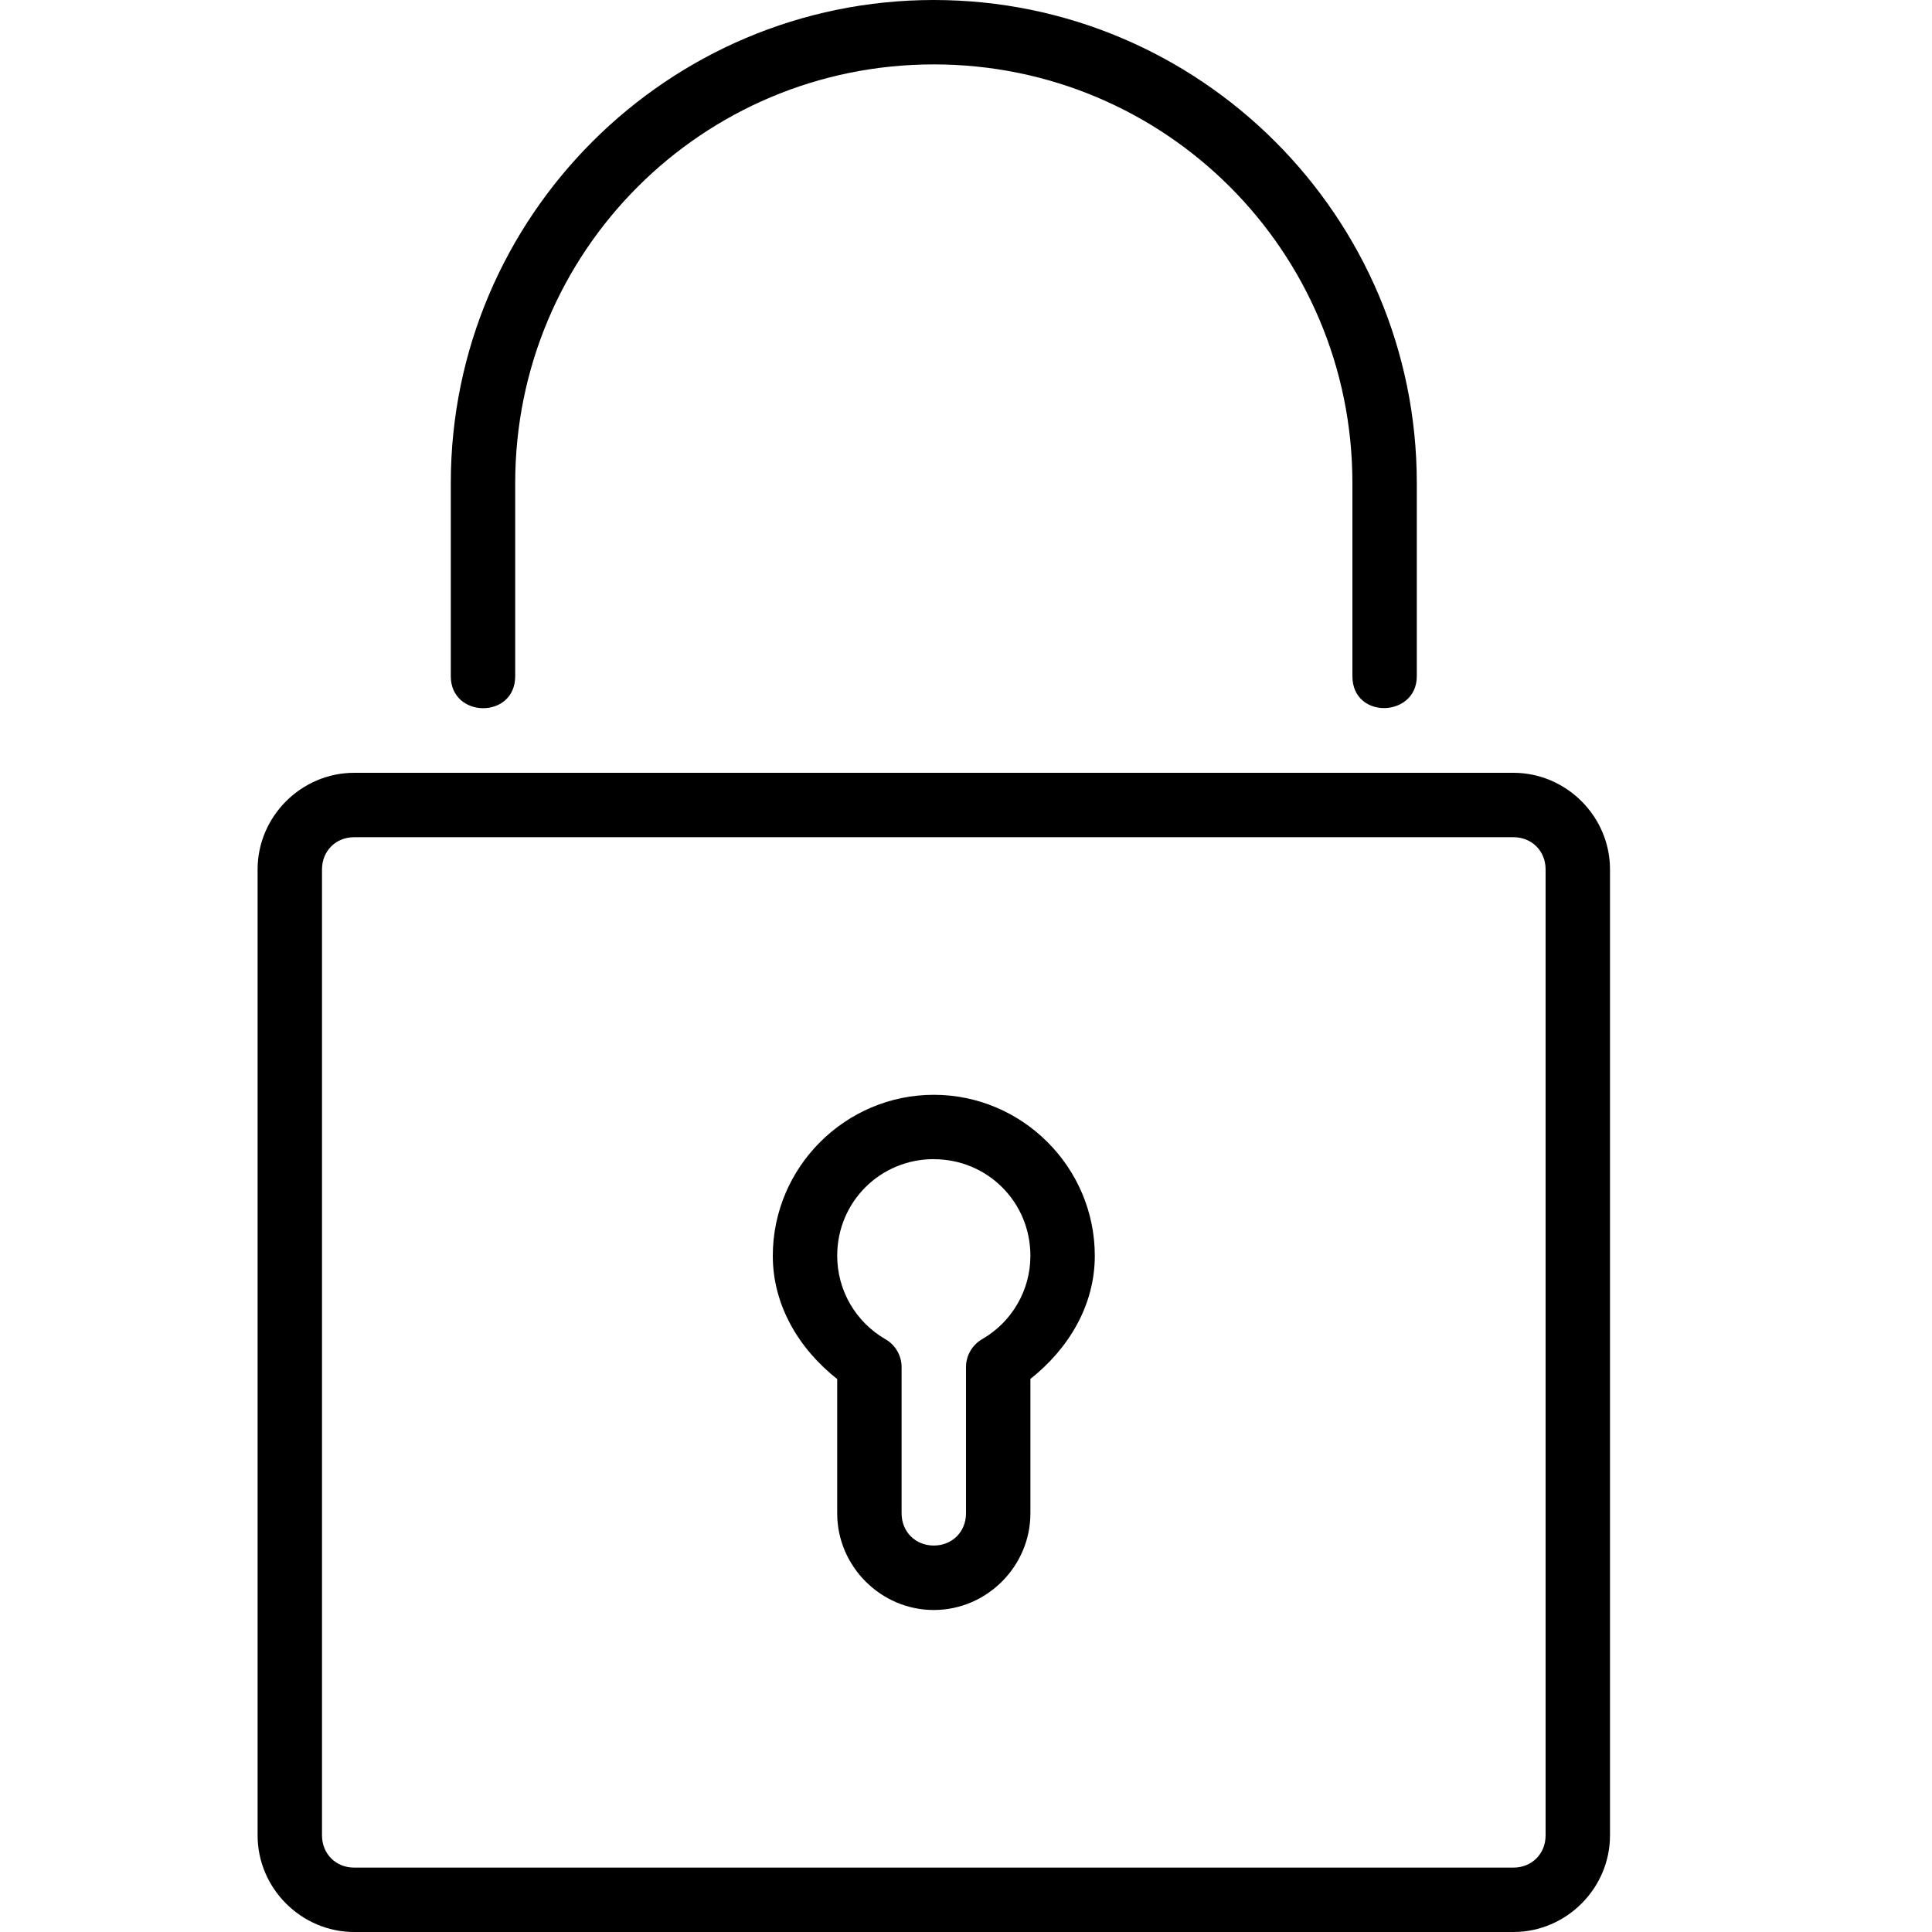
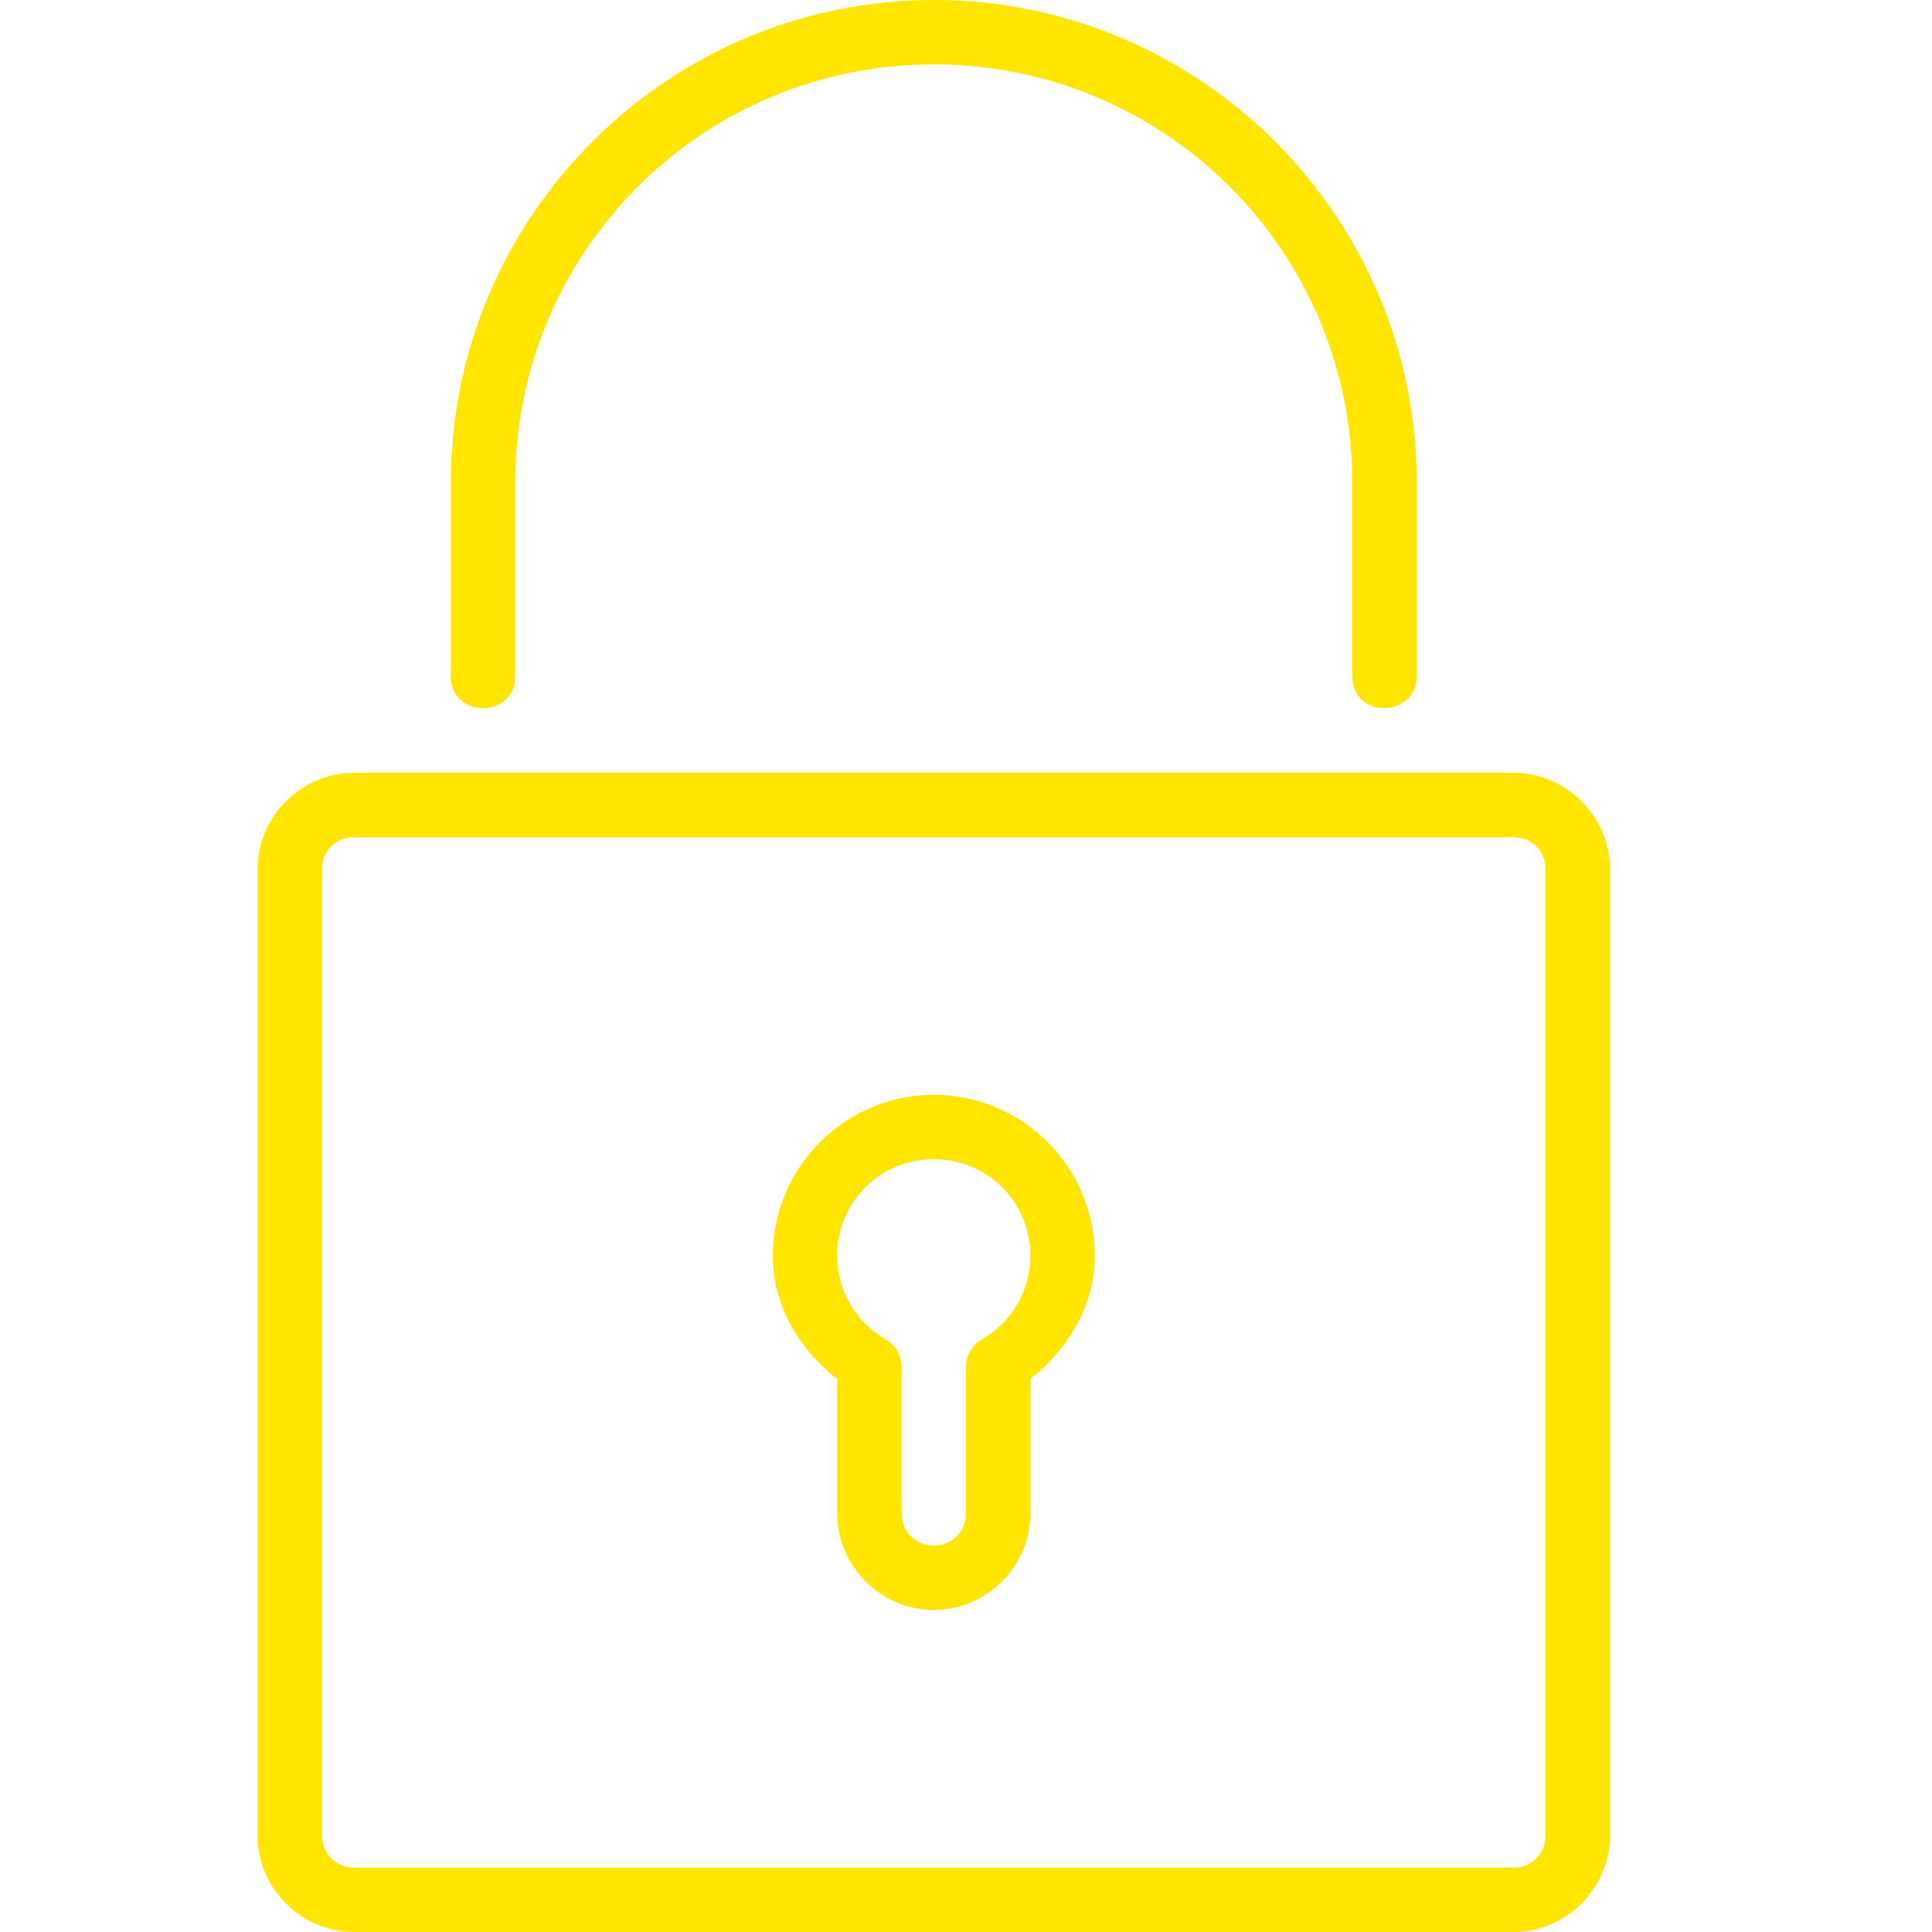
- <svg xmlns="http://www.w3.org/2000/svg" height="30" viewBox="0 0 30 30" width="30">
-   <path d="M14.5 0C10.364 0 7 3.364 7 7.5v3c0 .657 1 .668 1 0v-3C8 3.904 10.904 1 14.5 1S21 3.904 21 7.5v3c0 .676 1 .644 1 0v-3C22 3.364 18.636 0 14.5 0zm0 17c-1.375 0-2.5 1.125-2.5 2.5 0 .77.406 1.445 1 1.914V23.5c0 .822.678 1.5 1.5 1.5s1.5-.678 1.5-1.5v-2.088c.594-.47 1-1.143 1-1.912 0-1.375-1.125-2.5-2.5-2.5zm0 1c.834 0 1.5.666 1.5 1.5 0 .536-.286 1.027-.75 1.295-.155.09-.25.255-.25.434v2.27c0 .286-.214.5-.5.5-.286 0-.5-.214-.5-.5v-2.27c0-.178-.095-.344-.25-.433-.464-.268-.75-.76-.75-1.297 0-.834.666-1.5 1.5-1.5zm-9-6c-.822 0-1.5.678-1.5 1.5v15c0 .822.678 1.5 1.5 1.5h18c.822 0 1.5-.678 1.5-1.5v-15c0-.822-.678-1.5-1.5-1.5zm0 1h18c.286 0 .5.214.5.5v15c0 .286-.214.5-.5.5h-18c-.286 0-.5-.214-.5-.5v-15c0-.286.214-.5.5-.5z" />
+ <svg xmlns="http://www.w3.org/2000/svg" width="15" height="15" viewBox="0 0 15 15" fill="none">
+   <path d="M7.25 0C5.182 0 3.5 1.682 3.5 3.75V5.25C3.5 5.579 4 5.584 4 5.25V3.75C4 1.952 5.452 0.5 7.25 0.5C9.048 0.5 10.5 1.952 10.5 3.75V5.25C10.5 5.588 11 5.572 11 5.25V3.75C11 1.682 9.318 0 7.25 0ZM7.25 8.5C6.562 8.5 6 9.062 6 9.75C6 10.135 6.203 10.473 6.5 10.707V11.75C6.5 12.161 6.839 12.5 7.25 12.5C7.661 12.5 8 12.161 8 11.75V10.706C8.297 10.471 8.5 10.134 8.5 9.75C8.5 9.062 7.938 8.5 7.25 8.5ZM7.25 9C7.667 9 8 9.333 8 9.75C8 10.018 7.857 10.264 7.625 10.398C7.548 10.443 7.5 10.525 7.5 10.614V11.749C7.5 11.893 7.393 11.999 7.25 11.999C7.107 11.999 7 11.893 7 11.749V10.614C7 10.525 6.952 10.443 6.875 10.398C6.643 10.264 6.5 10.018 6.5 9.749C6.5 9.332 6.833 9 7.25 9ZM2.75 6C2.339 6 2 6.339 2 6.75V14.25C2 14.661 2.339 15 2.75 15H11.75C12.161 15 12.5 14.661 12.5 14.25V6.75C12.5 6.339 12.161 6 11.75 6H2.75ZM2.75 6.5H11.75C11.893 6.5 12 6.607 12 6.75V14.25C12 14.393 11.893 14.5 11.75 14.5H2.75C2.607 14.5 2.5 14.393 2.5 14.25V6.75C2.5 6.607 2.607 6.5 2.75 6.5Z" fill="#FFE500" />
</svg>
